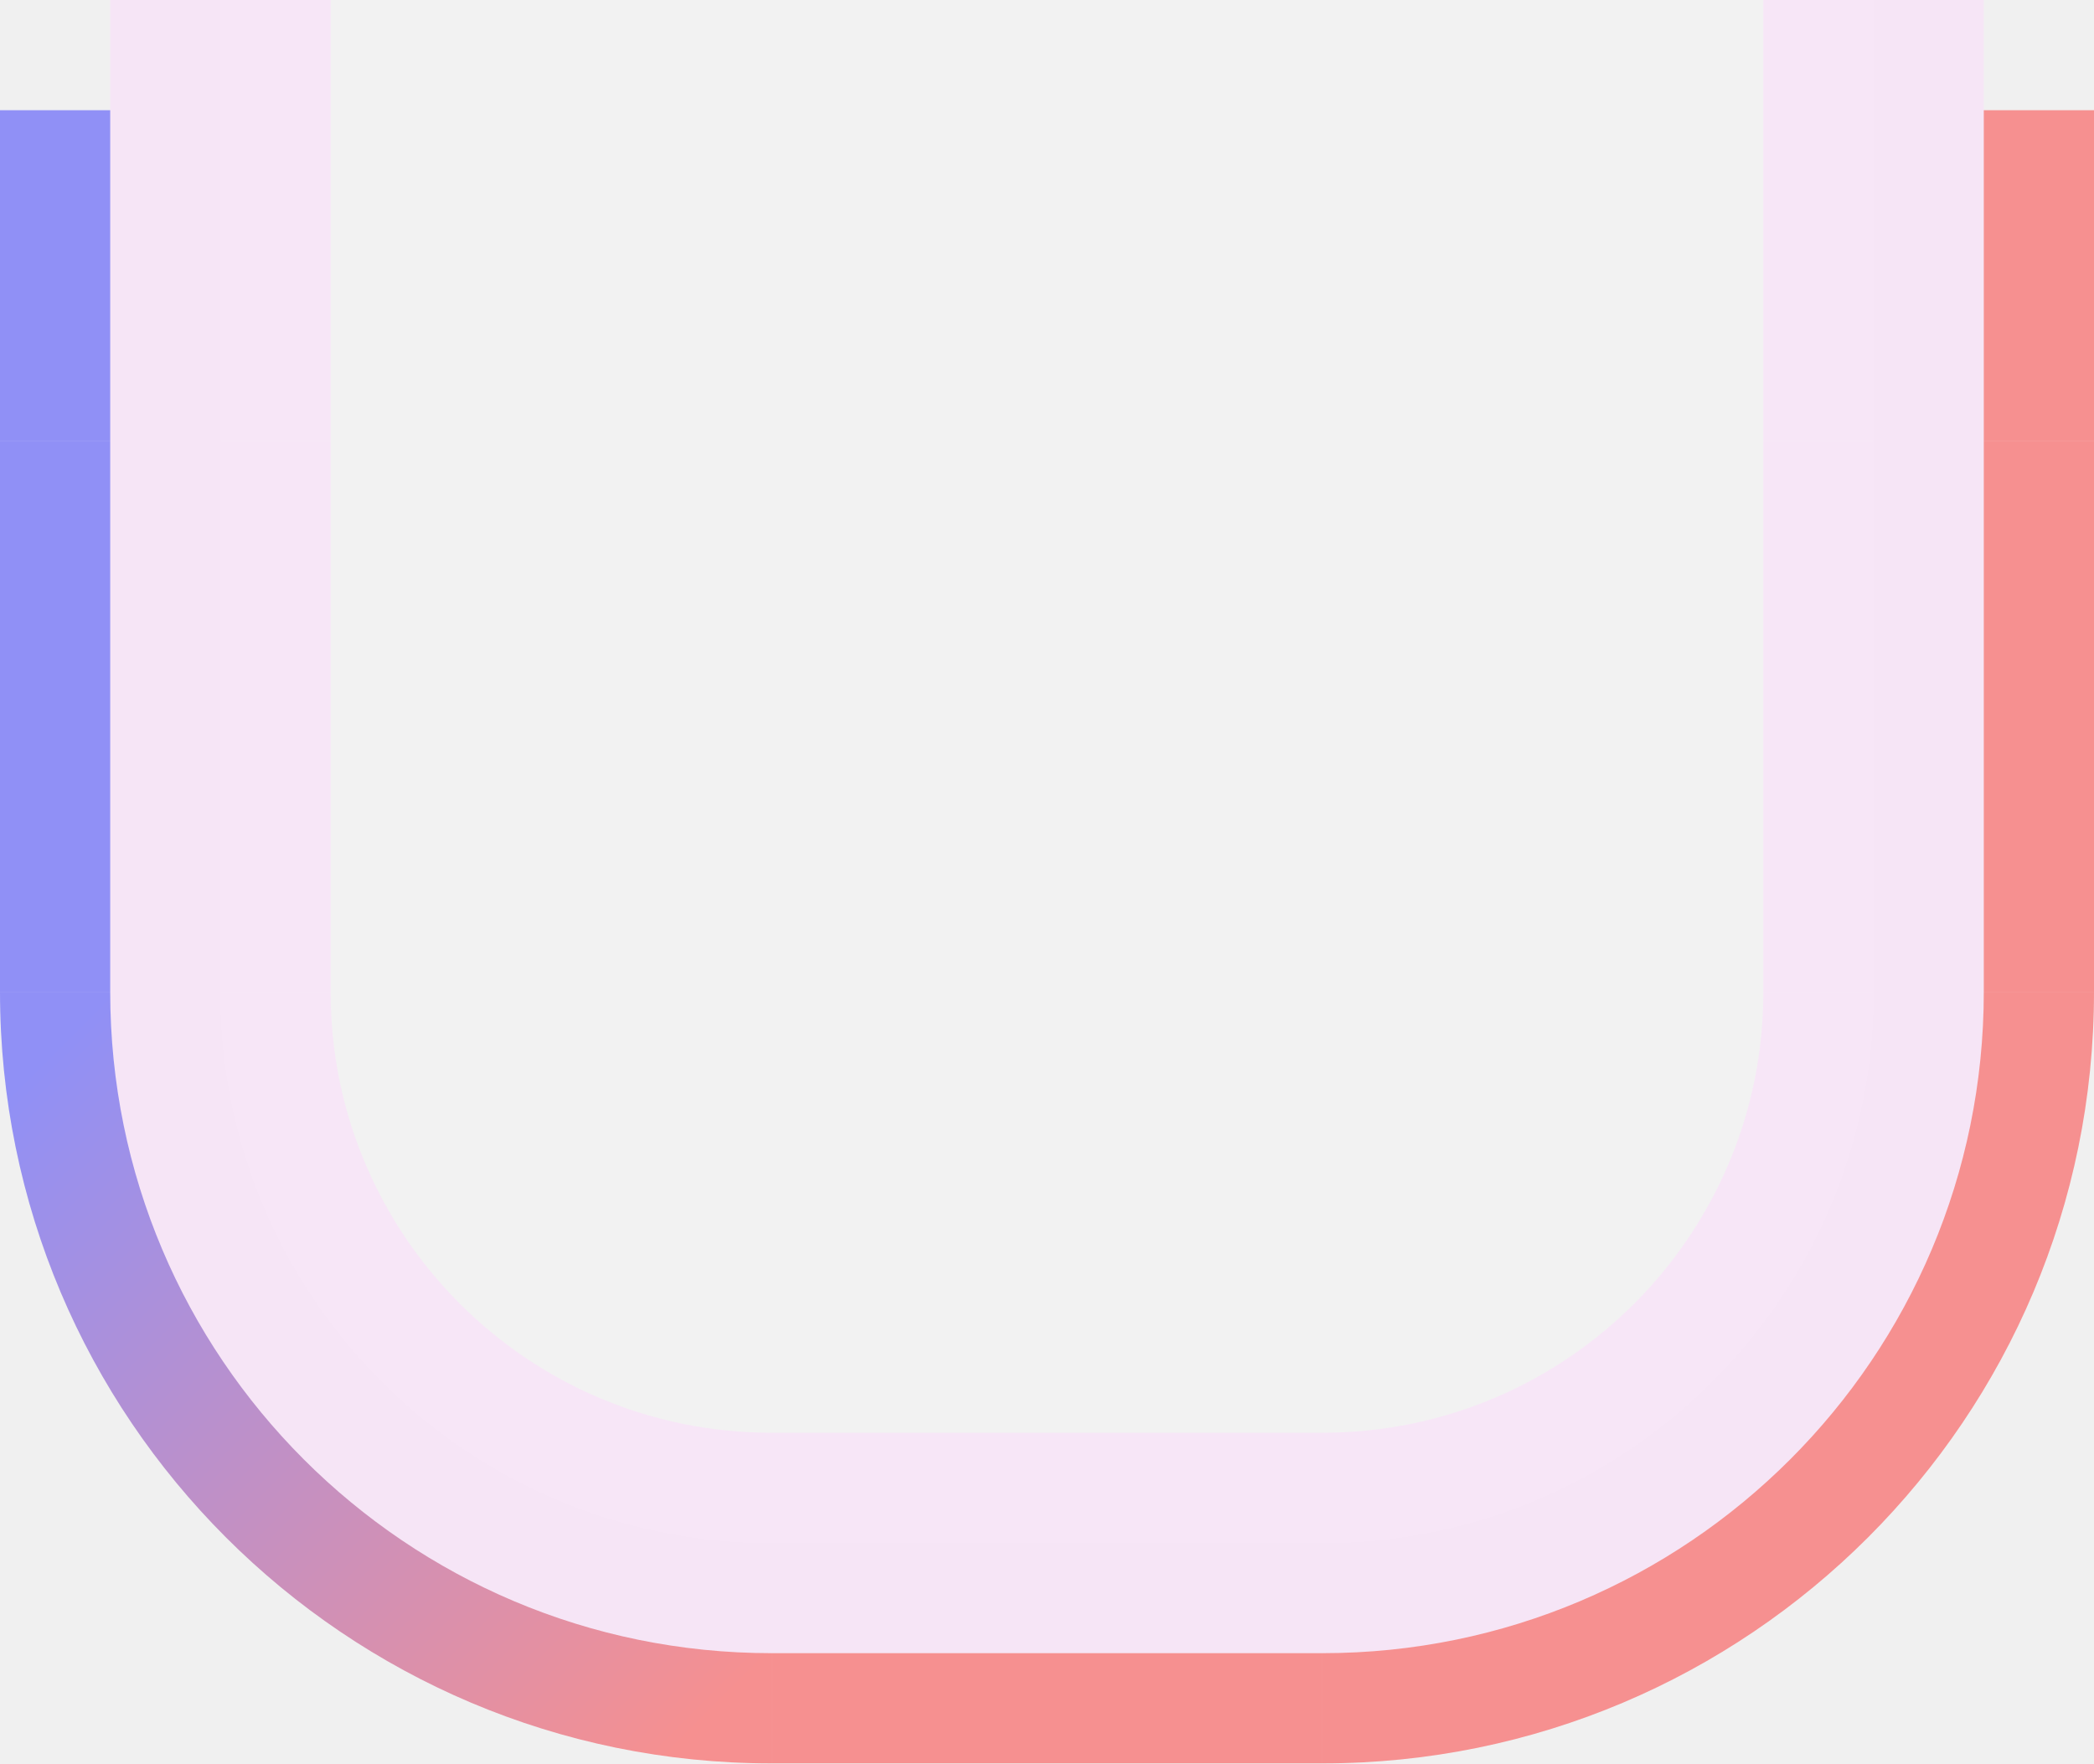
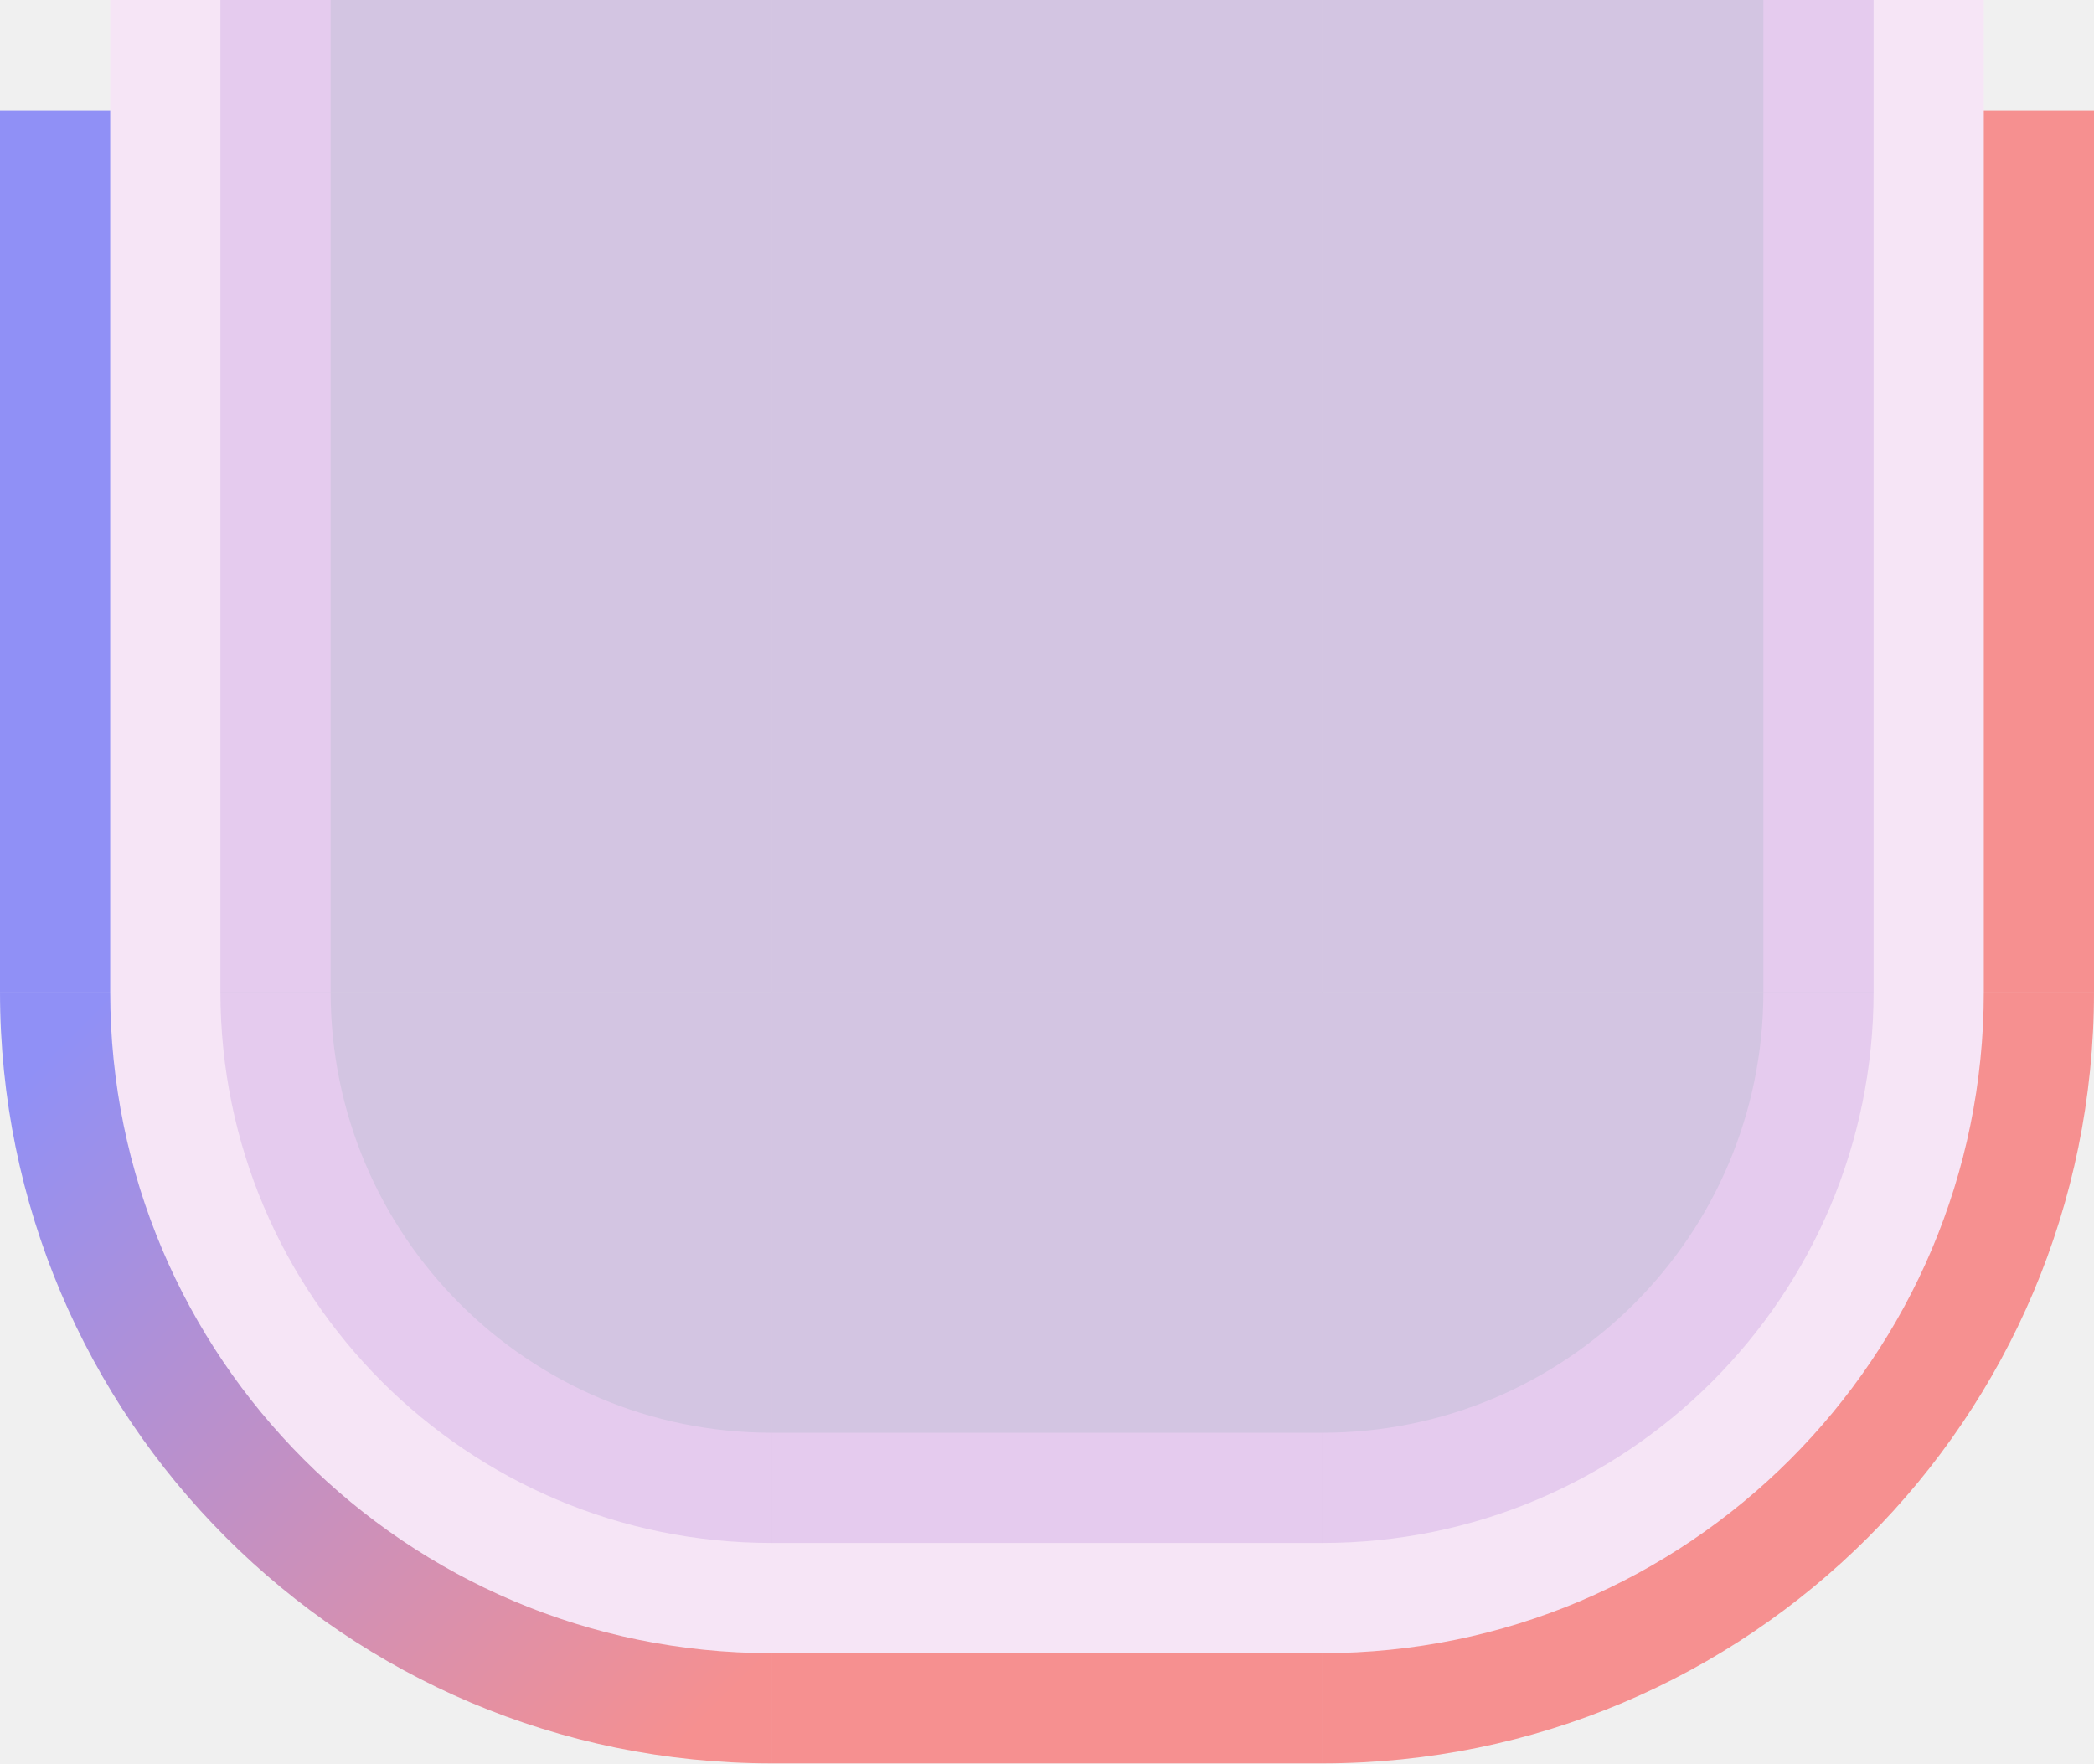
<svg xmlns="http://www.w3.org/2000/svg" xmlns:xlink="http://www.w3.org/1999/xlink" height="16" width="19" id="svg3124" version="1.0">
  <defs id="defs3126">
    <linearGradient id="linearGradient4889">
      <stop id="stop4885" offset="0" style="stop-color:#ff0000;stop-opacity:0.4;" />
      <stop id="stop4887" offset="1" style="stop-color:#0000ff;stop-opacity:0.4" />
    </linearGradient>
    <linearGradient xlink:href="#linearGradient4889" id="linearGradient6949" gradientUnits="userSpaceOnUse" gradientTransform="translate(-5,-22)" x1="11" y1="71" x2="5" y2="65" />
  </defs>
  <g transform="translate(-31,-111)" id="layer1">
-     <rect y="115" x="38" height="5" width="5" id="south-normal-center" style="opacity:1;vector-effect:none;fill:#ffffff;fill-opacity:0.15;stroke:none;stroke-width:0.783;stroke-linecap:square;stroke-linejoin:miter;stroke-miterlimit:8.3;stroke-dasharray:none;stroke-dashoffset:0;stroke-opacity:1;marker:none" />
+     <rect y="115" x="38" height="5" width="5" id="south-normal-center" style="opacity:1;vector-effect:none;fill:#7f44bb;fill-opacity:0.25;stroke:none;stroke-width:0.783;stroke-linecap:square;stroke-linejoin:miter;stroke-miterlimit:8.3;stroke-dasharray:none;stroke-dashoffset:0;stroke-opacity:1;marker:none" />
    <g transform="translate(32,77)" id="south-normal-bottomleft">
-       <path style="opacity:1;vector-effect:none;fill:#ffffff;fill-opacity:0.15;stroke:none;stroke-width:0.783;stroke-linecap:square;stroke-linejoin:miter;stroke-miterlimit:8.3;stroke-dasharray:none;stroke-dashoffset:0;stroke-opacity:1;marker:none" d="m 1,43 a 5,5 0 0 0 5,5 v -5 z" id="path4718-3-4" />
+       <path style="opacity:1;vector-effect:none;fill:#7f44bb;fill-opacity:0.25;stroke:none;stroke-width:0.783;stroke-linecap:square;stroke-linejoin:miter;stroke-miterlimit:8.3;stroke-dasharray:none;stroke-dashoffset:0;stroke-opacity:1;marker:none" d="m 1,43 a 5,5 0 0 0 5,5 v -5 z" id="path4718-3-4" />
      <path style="opacity:1;vector-effect:none;fill:#ffd5ff;fill-opacity:0.4;stroke:none;stroke-width:0.783;stroke-linecap:square;stroke-linejoin:miter;stroke-miterlimit:8.3;stroke-dasharray:none;stroke-dashoffset:0;stroke-opacity:1;marker:none" d="m 0,43 a 6,6 0 0 0 6,6 V 47 A 4,4 0 0 1 2,43 Z" id="path4521-1-92" />
      <path id="path5672-2-74" d="m -1,43 a 7,7 0 0 0 7,7 V 49 A 6,6 0 0 1 0,43 Z" style="opacity:1;vector-effect:none;fill:url(#linearGradient6949);fill-opacity:1;stroke:none;stroke-width:0.783;stroke-linecap:square;stroke-linejoin:miter;stroke-miterlimit:8.3;stroke-dasharray:none;stroke-dashoffset:0;stroke-opacity:1;marker:none" />
    </g>
    <g transform="translate(30,77)" id="south-normal-bottomright">
-       <path style="opacity:1;vector-effect:none;fill:#ffffff;fill-opacity:0.15;stroke:none;stroke-width:0.783;stroke-linecap:square;stroke-linejoin:miter;stroke-miterlimit:8.3;stroke-dasharray:none;stroke-dashoffset:0;stroke-opacity:1;marker:none" d="m 13,43 v 5 a 5,5 0 0 0 5,-5 z" id="path4718-7-94" />
+       <path style="opacity:1;vector-effect:none;fill:#7f44bb;fill-opacity:0.25;stroke:none;stroke-width:0.783;stroke-linecap:square;stroke-linejoin:miter;stroke-miterlimit:8.3;stroke-dasharray:none;stroke-dashoffset:0;stroke-opacity:1;marker:none" d="m 13,43 v 5 a 5,5 0 0 0 5,-5 z" id="path4718-7-94" />
      <path style="opacity:1;vector-effect:none;fill:#ffd5ff;fill-opacity:0.4;stroke:none;stroke-width:0.783;stroke-linecap:square;stroke-linejoin:miter;stroke-miterlimit:8.3;stroke-dasharray:none;stroke-dashoffset:0;stroke-opacity:1;marker:none" d="m 17,43 a 4,4 0 0 1 -4,4 v 2 a 6,6 0 0 0 6,-6 z" id="path4521-9-5" />
      <path id="path5672-61-3" d="m 19,43 a 6,6 0 0 1 -6,6 v 1 a 7,7 0 0 0 7,-7 z" style="opacity:1;vector-effect:none;fill:#ff0000;fill-opacity:0.4;stroke:none;stroke-width:0.783;stroke-linecap:square;stroke-linejoin:miter;stroke-miterlimit:8.3;stroke-dasharray:none;stroke-dashoffset:0;stroke-opacity:1;marker:none" />
    </g>
    <g transform="translate(31,77)" id="south-normal-bottom">
-       <rect style="opacity:1;vector-effect:none;fill:#ffffff;fill-opacity:0.15;stroke:none;stroke-width:0.783;stroke-linecap:square;stroke-linejoin:miter;stroke-miterlimit:8.3;stroke-dasharray:none;stroke-dashoffset:0;stroke-opacity:1;marker:none" id="rect4780-7-5" width="5" height="5" x="7" y="43" />
+       <rect style="opacity:1;vector-effect:none;fill:#7f44bb;fill-opacity:0.25;stroke:none;stroke-width:0.783;stroke-linecap:square;stroke-linejoin:miter;stroke-miterlimit:8.3;stroke-dasharray:none;stroke-dashoffset:0;stroke-opacity:1;marker:none" id="rect4780-7-5" width="5" height="5" x="7" y="43" />
      <rect style="opacity:1;vector-effect:none;fill:#ffd5ff;fill-opacity:0.4;stroke:none;stroke-width:0.783;stroke-linecap:square;stroke-linejoin:miter;stroke-miterlimit:8.3;stroke-dasharray:none;stroke-dashoffset:0;stroke-opacity:1;marker:none" id="rect4817-3-3" width="5" height="2" x="7" y="47" />
      <rect style="opacity:1;vector-effect:none;fill:#ff0000;fill-opacity:0.4;stroke:none;stroke-width:0.783;stroke-linecap:square;stroke-linejoin:miter;stroke-miterlimit:8.3;stroke-dasharray:none;stroke-dashoffset:0;stroke-opacity:1;marker:none" id="rect4851-9-0" width="5" height="1" x="7" y="49" />
    </g>
    <g transform="translate(32,78)" id="south-normal-left">
-       <rect style="opacity:1;vector-effect:none;fill:#ffffff;fill-opacity:0.15;stroke:none;stroke-width:0.783;stroke-linecap:square;stroke-linejoin:miter;stroke-miterlimit:8.3;stroke-dasharray:none;stroke-dashoffset:0;stroke-opacity:1;marker:none" id="rect4780-2-01" width="5" height="5" x="1" y="37" />
+       <rect style="opacity:1;vector-effect:none;fill:#7f44bb;fill-opacity:0.25;stroke:none;stroke-width:0.783;stroke-linecap:square;stroke-linejoin:miter;stroke-miterlimit:8.3;stroke-dasharray:none;stroke-dashoffset:0;stroke-opacity:1;marker:none" id="rect4780-2-01" width="5" height="5" x="1" y="37" />
      <rect style="opacity:1;vector-effect:none;fill:#ffd5ff;fill-opacity:0.4;stroke:none;stroke-width:0.783;stroke-linecap:square;stroke-linejoin:miter;stroke-miterlimit:8.3;stroke-dasharray:none;stroke-dashoffset:0;stroke-opacity:1;marker:none" id="rect4834-9" width="2" height="5" x="0" y="37" />
      <rect style="opacity:1;vector-effect:none;fill:#0000ff;fill-opacity:0.4;stroke:none;stroke-width:0.783;stroke-linecap:square;stroke-linejoin:miter;stroke-miterlimit:8.3;stroke-dasharray:none;stroke-dashoffset:0;stroke-opacity:1;marker:none" id="rect4868-2-0-1" width="1" height="5" x="-1" y="37" />
    </g>
    <g transform="translate(30,78)" id="south-normal-right">
-       <rect style="opacity:1;vector-effect:none;fill:#ffffff;fill-opacity:0.15;stroke:none;stroke-width:0.783;stroke-linecap:square;stroke-linejoin:miter;stroke-miterlimit:8.3;stroke-dasharray:none;stroke-dashoffset:0;stroke-opacity:1;marker:none" id="rect4780-9-73" width="5" height="5" x="13" y="37" />
+       <rect style="opacity:1;vector-effect:none;fill:#7f44bb;fill-opacity:0.25;stroke:none;stroke-width:0.783;stroke-linecap:square;stroke-linejoin:miter;stroke-miterlimit:8.3;stroke-dasharray:none;stroke-dashoffset:0;stroke-opacity:1;marker:none" id="rect4780-9-73" width="5" height="5" x="13" y="37" />
      <rect style="opacity:1;vector-effect:none;fill:#ffd5ff;fill-opacity:0.4;stroke:none;stroke-width:0.783;stroke-linecap:square;stroke-linejoin:miter;stroke-miterlimit:8.3;stroke-dasharray:none;stroke-dashoffset:0;stroke-opacity:1;marker:none" id="rect4834-6-11" width="2" height="5" x="17" y="37" />
      <rect style="opacity:1;vector-effect:none;fill:#ff0000;fill-opacity:0.4;stroke:none;stroke-width:0.783;stroke-linecap:square;stroke-linejoin:miter;stroke-miterlimit:8.3;stroke-dasharray:none;stroke-dashoffset:0;stroke-opacity:1;marker:none" id="rect4868-27-0" width="1" height="5" x="19" y="37" />
    </g>
-     <rect y="111" x="38" height="4" width="5" id="south-normal-top" style="opacity:1;vector-effect:none;fill:#ffffff;fill-opacity:0.15;stroke:none;stroke-width:0.7;stroke-linecap:square;stroke-linejoin:miter;stroke-miterlimit:8.3;stroke-dasharray:none;stroke-dashoffset:0;stroke-opacity:1;marker:none" />
+     <rect y="111" x="38" height="4" width="5" id="south-normal-top" style="opacity:1;vector-effect:none;fill:#7f44bb;fill-opacity:0.25;stroke:none;stroke-width:0.7;stroke-linecap:square;stroke-linejoin:miter;stroke-miterlimit:8.3;stroke-dasharray:none;stroke-dashoffset:0;stroke-opacity:1;marker:none" />
    <g transform="matrix(1,0,0,0.8,32,81.4)" id="south-normal-topleft">
-       <rect style="opacity:1;vector-effect:none;fill:#ffffff;fill-opacity:0.15;stroke:none;stroke-width:0.783;stroke-linecap:square;stroke-linejoin:miter;stroke-miterlimit:8.3;stroke-dasharray:none;stroke-dashoffset:0;stroke-opacity:1;marker:none" id="rect4780-2-9-8-3" width="5" height="5" x="1" y="37" />
+       <rect style="opacity:1;vector-effect:none;fill:#7f44bb;fill-opacity:0.25;stroke:none;stroke-width:0.783;stroke-linecap:square;stroke-linejoin:miter;stroke-miterlimit:8.3;stroke-dasharray:none;stroke-dashoffset:0;stroke-opacity:1;marker:none" id="rect4780-2-9-8-3" width="5" height="5" x="1" y="37" />
      <rect style="opacity:1;vector-effect:none;fill:#ffd5ff;fill-opacity:0.4;stroke:none;stroke-width:0.783;stroke-linecap:square;stroke-linejoin:miter;stroke-miterlimit:8.3;stroke-dasharray:none;stroke-dashoffset:0;stroke-opacity:1;marker:none" id="rect4834-22-8-3" width="2" height="5" x="0" y="37" />
      <rect style="opacity:1;vector-effect:none;fill:#0000ff;fill-opacity:0.4;stroke:none;stroke-width:0.678;stroke-linecap:square;stroke-linejoin:miter;stroke-miterlimit:8.3;stroke-dasharray:none;stroke-dashoffset:0;stroke-opacity:1;marker:none" id="rect4868-2-0-77-0-9" width="1" height="3.75" x="-1" y="38.25" />
    </g>
    <g transform="matrix(1,0,0,0.8,30,81.4)" id="south-normal-topright">
-       <rect style="opacity:1;vector-effect:none;fill:#ffffff;fill-opacity:0.15;stroke:none;stroke-width:0.783;stroke-linecap:square;stroke-linejoin:miter;stroke-miterlimit:8.3;stroke-dasharray:none;stroke-dashoffset:0;stroke-opacity:1;marker:none" id="rect4780-9-48-2-4" width="5" height="5" x="13" y="37" />
+       <rect style="opacity:1;vector-effect:none;fill:#7f44bb;fill-opacity:0.25;stroke:none;stroke-width:0.783;stroke-linecap:square;stroke-linejoin:miter;stroke-miterlimit:8.3;stroke-dasharray:none;stroke-dashoffset:0;stroke-opacity:1;marker:none" id="rect4780-9-48-2-4" width="5" height="5" x="13" y="37" />
      <rect style="opacity:1;vector-effect:none;fill:#ffd5ff;fill-opacity:0.4;stroke:none;stroke-width:0.783;stroke-linecap:square;stroke-linejoin:miter;stroke-miterlimit:8.3;stroke-dasharray:none;stroke-dashoffset:0;stroke-opacity:1;marker:none" id="rect4834-6-12-7-8" width="2" height="5" x="17" y="37" />
      <rect style="opacity:1;vector-effect:none;fill:#ff0000;fill-opacity:0.4;stroke:none;stroke-width:0.678;stroke-linecap:square;stroke-linejoin:miter;stroke-miterlimit:8.3;stroke-dasharray:none;stroke-dashoffset:0;stroke-opacity:1;marker:none" id="rect4868-27-9-1-1" width="1" height="3.75" x="19" y="38.25" />
    </g>
  </g>
</svg>
